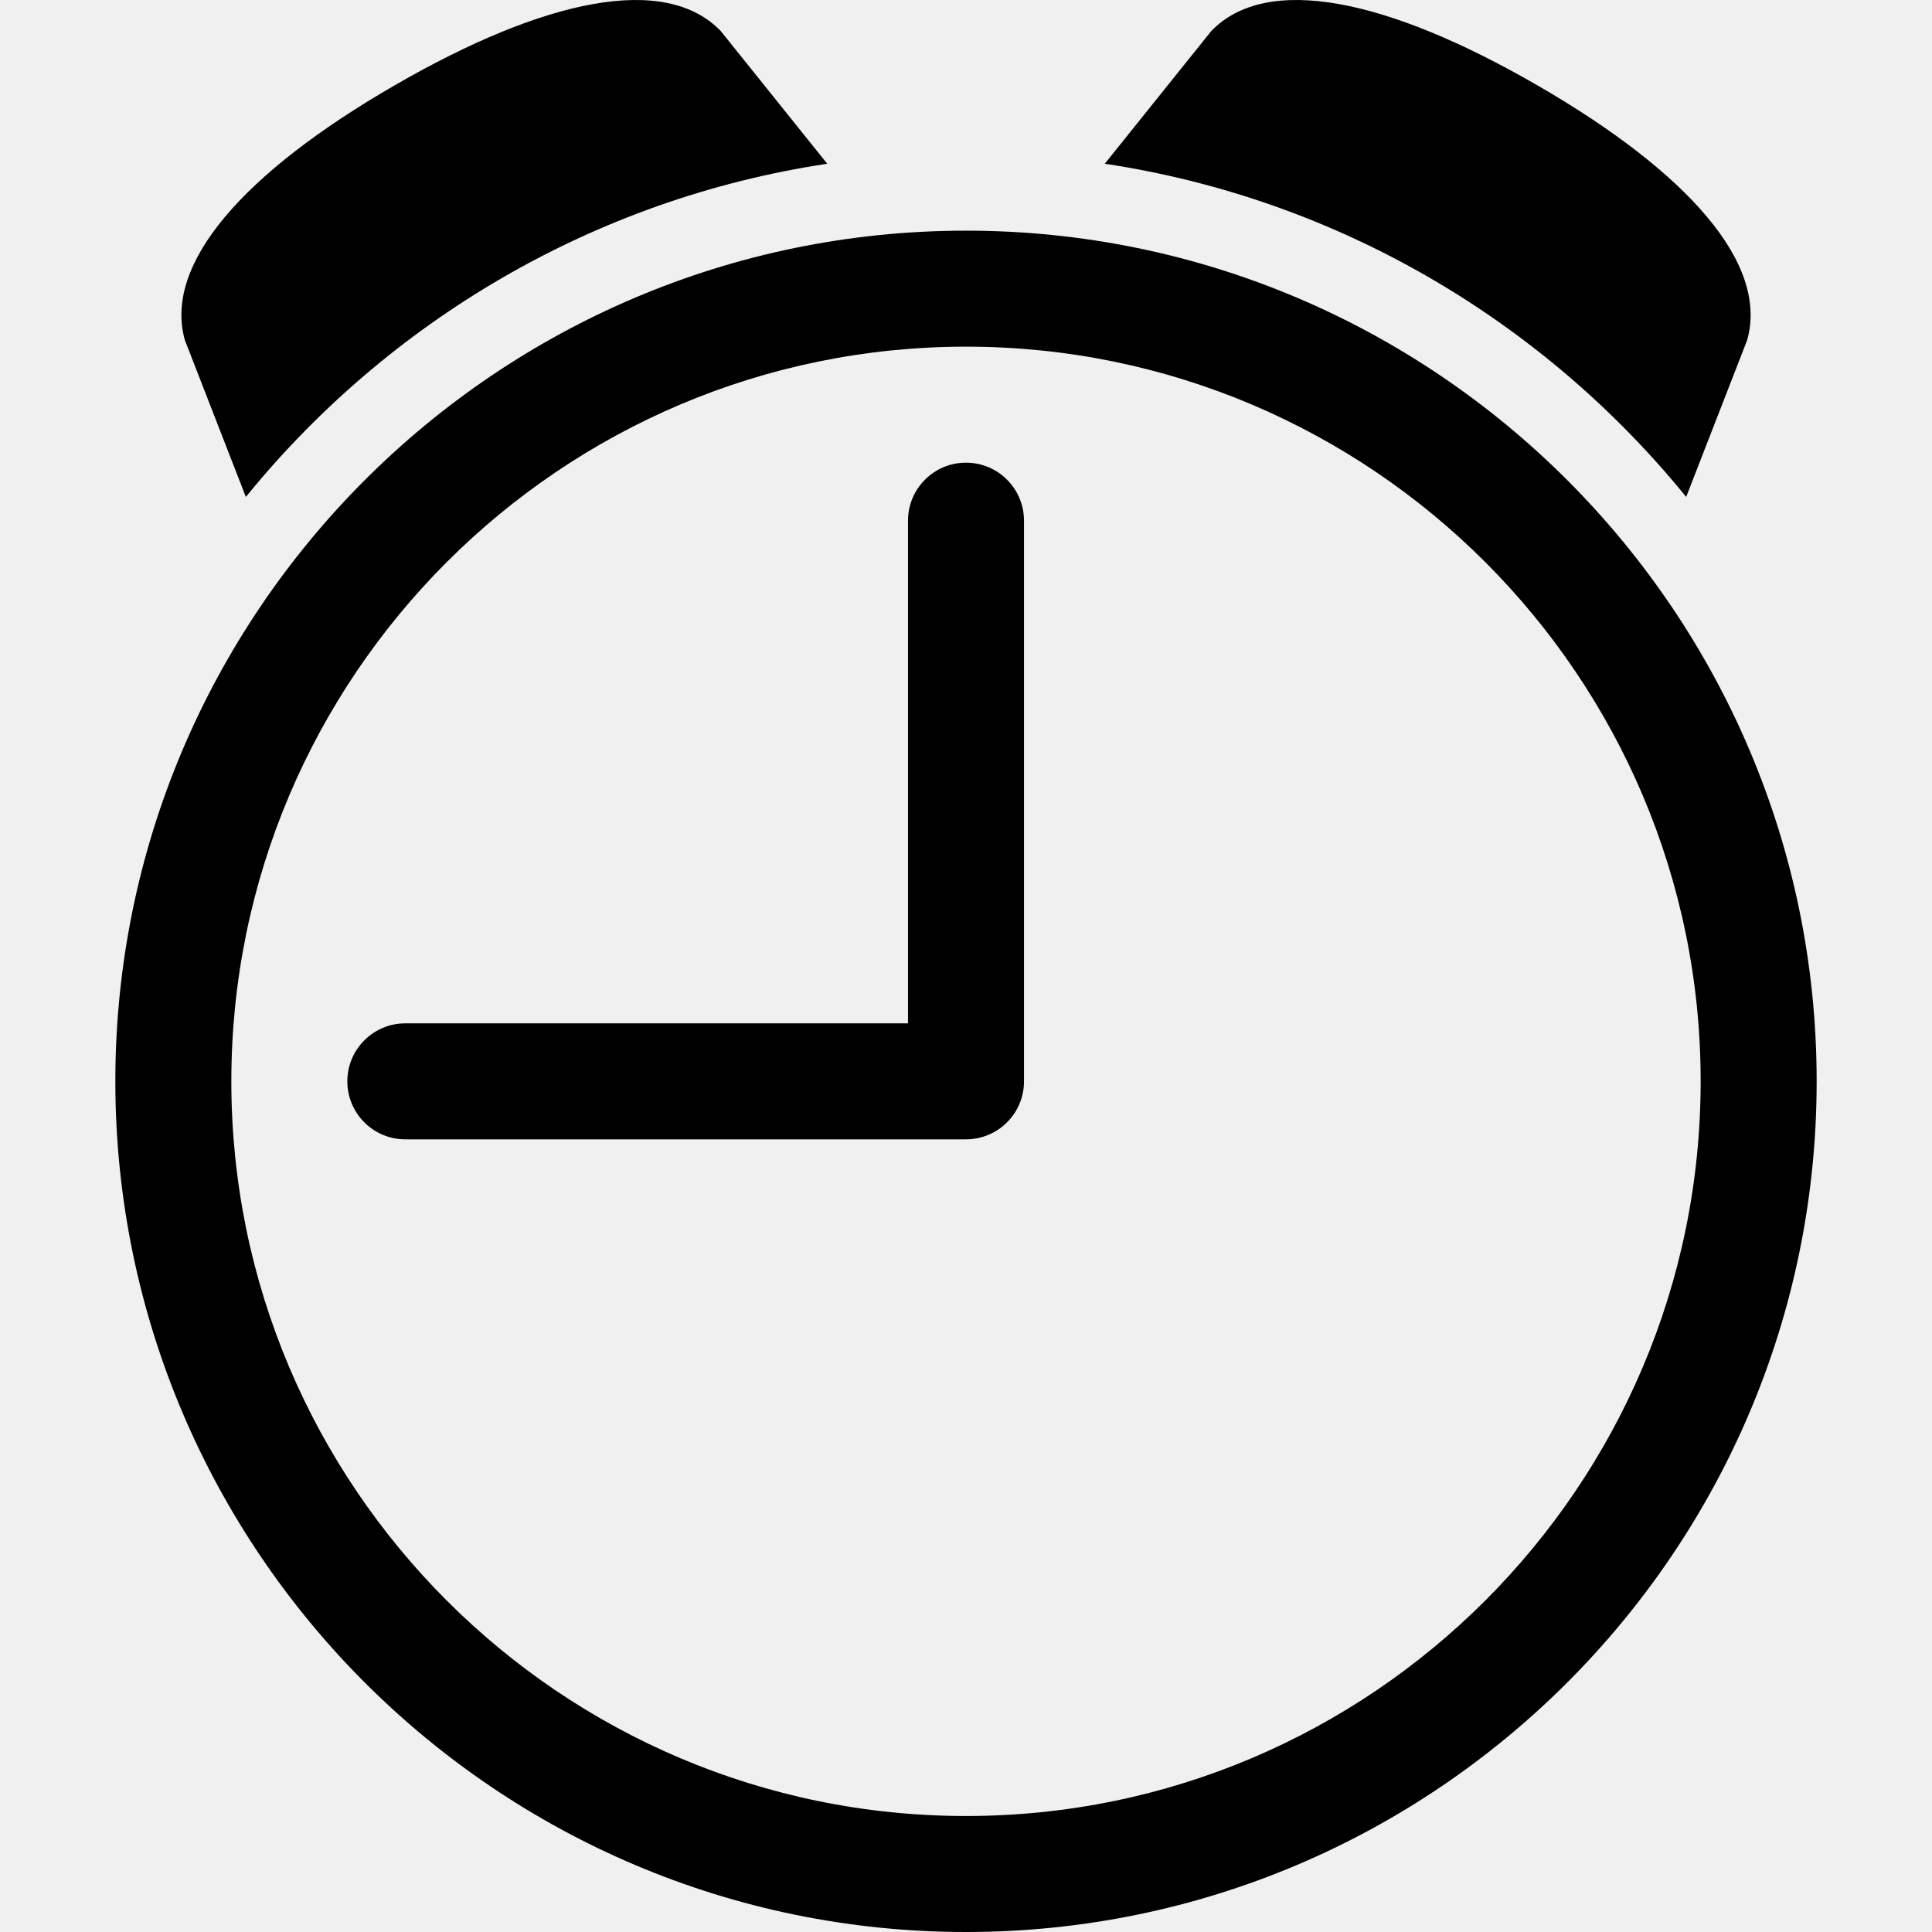
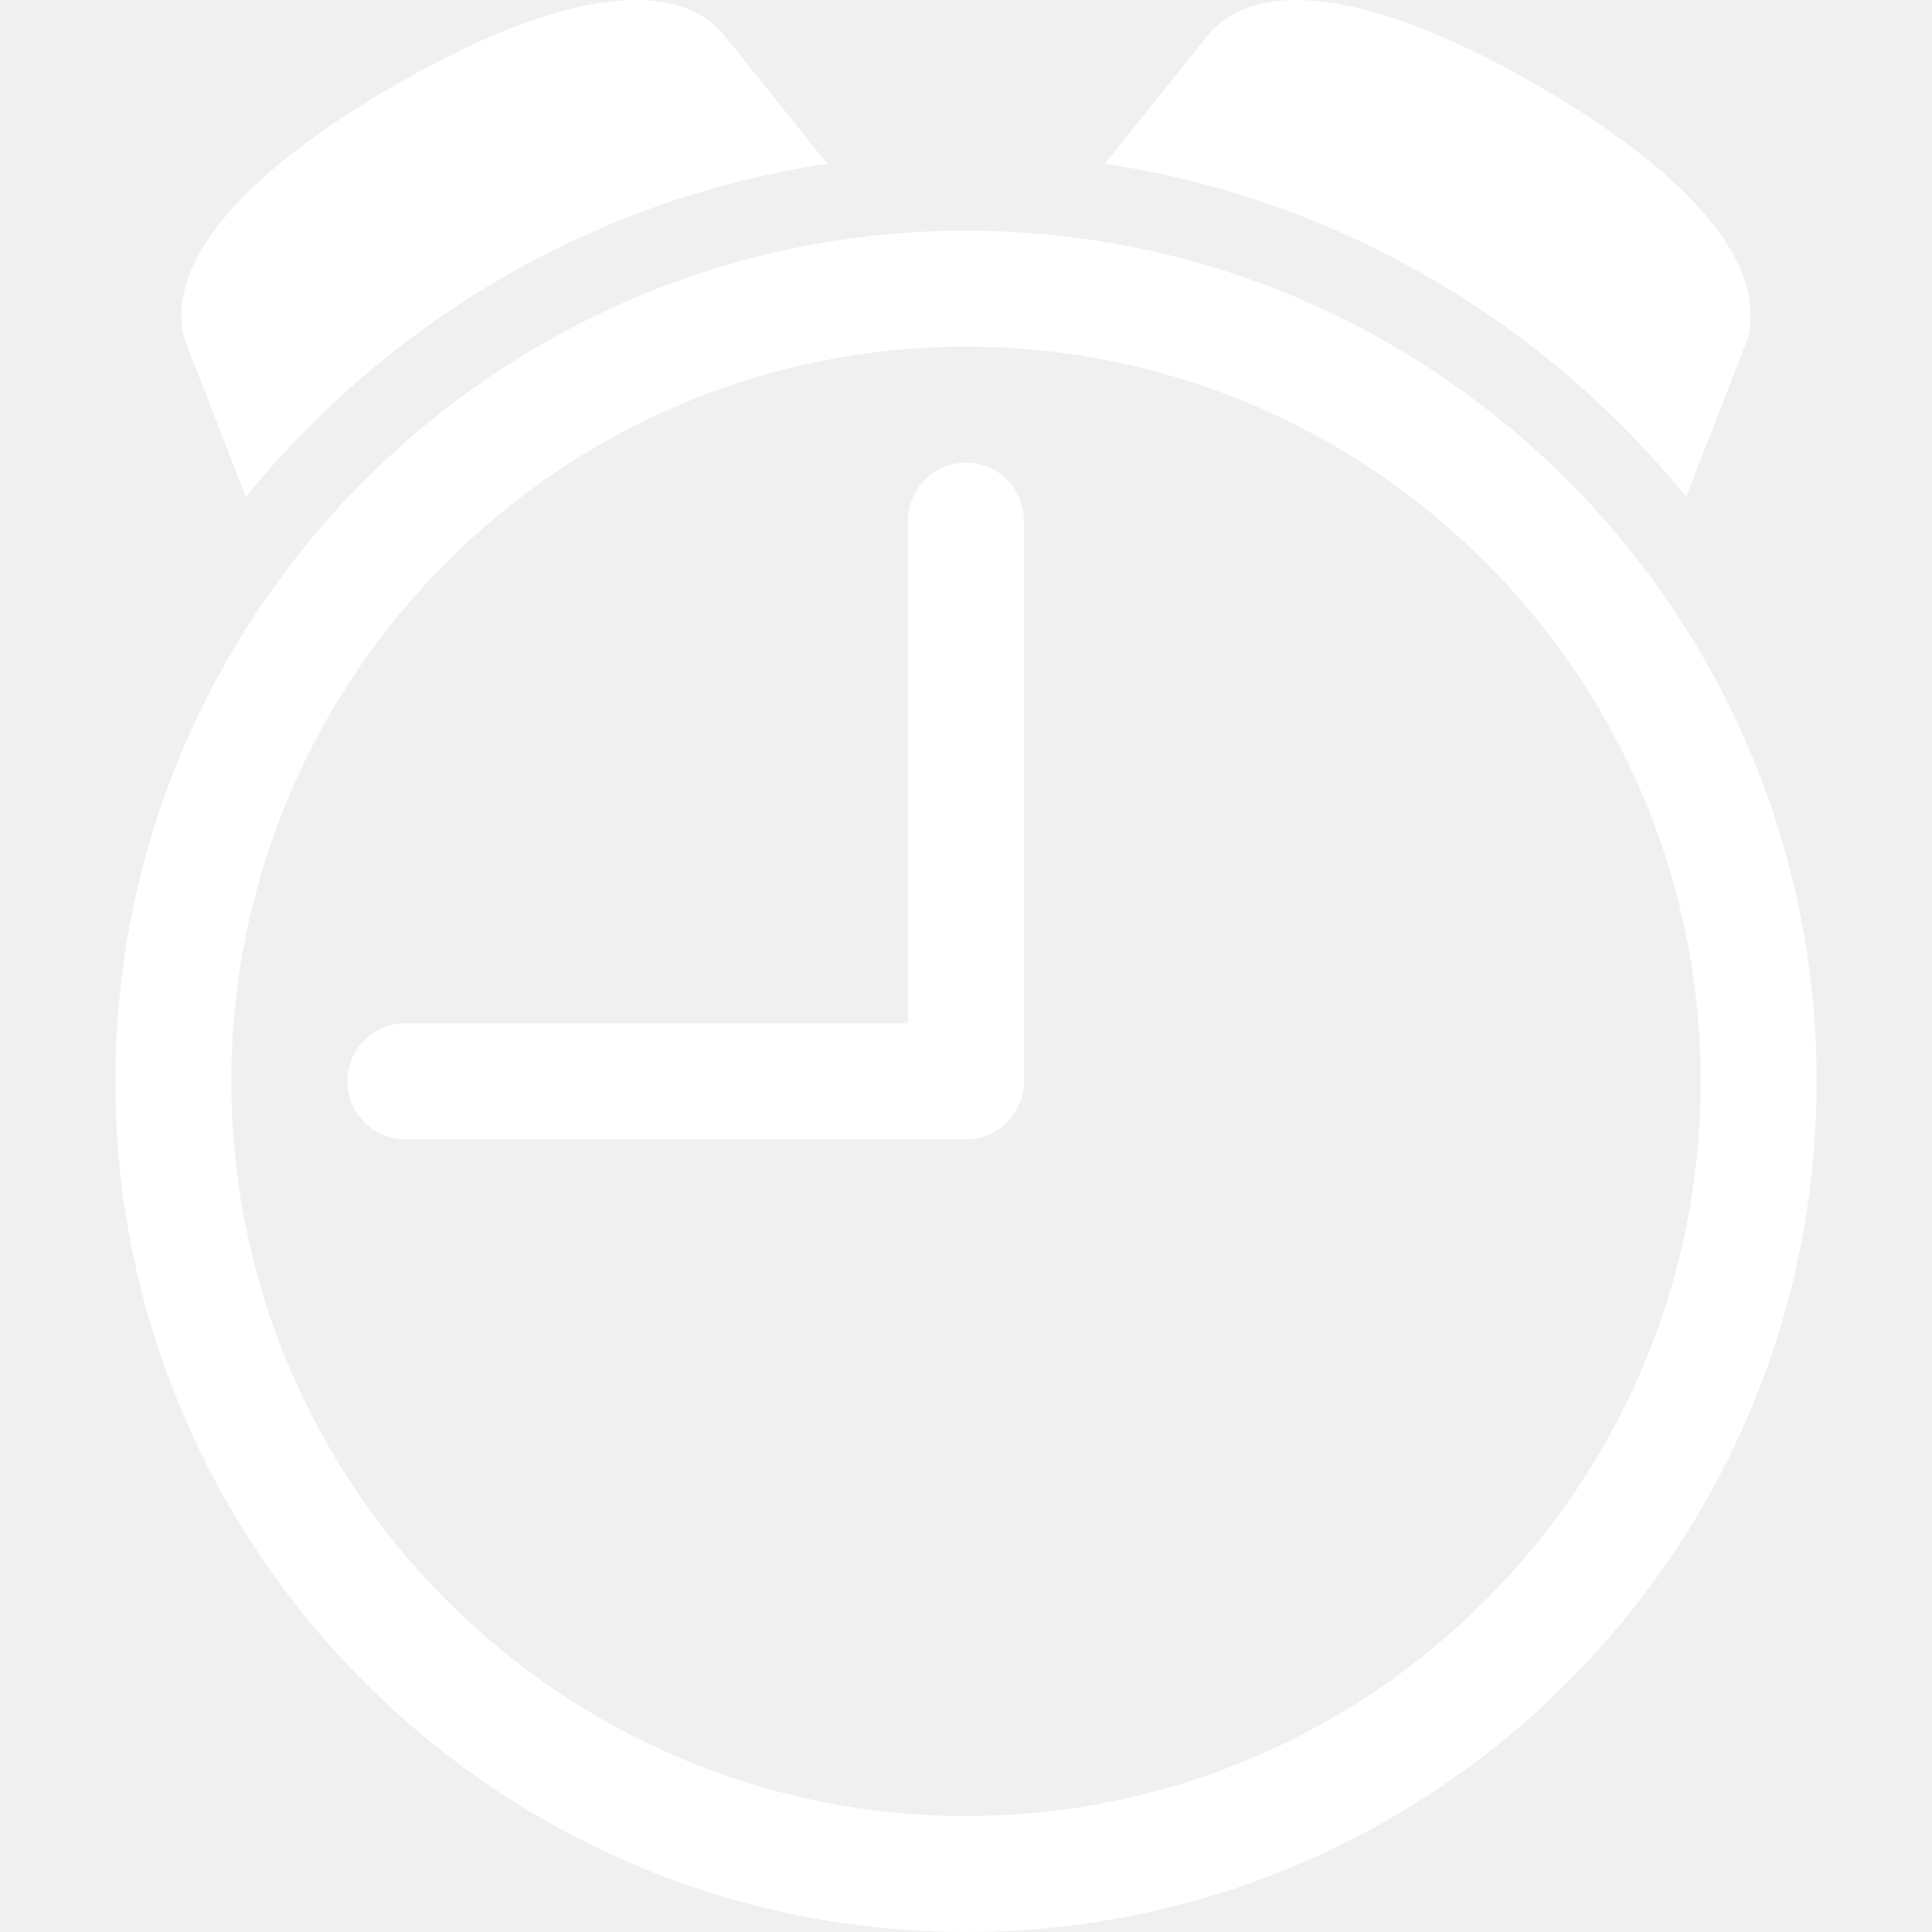
<svg xmlns="http://www.w3.org/2000/svg" width="456" height="456" viewBox="0 0 456 456" version="1.1" id="svg19" xml:space="preserve">
  <defs id="defs23" />
-   <g id="g265" transform="matrix(4.55999,0,0,4.55999,27.22365,0.00103177)">
-     <path d="M 6.755,25.72 C 14.137,16.639 24.759,10.295 36.848,8.475 L 31.334,1.604 C 28.466,-1.363 22.265,-0.093 14.466,4.411 6.667,8.915 2.468,13.648 3.602,17.615 Z" id="path247" />
-     <path d="m 44.03,23.948 c -1.658,0 -3.002,1.344 -3.002,3.002 V 52.968 H 15.01 c -1.658,0 -3.002,1.344 -3.002,3.002 0,1.658 1.344,3.002 3.002,3.002 h 29.02 c 1.658,0 3.002,-1.344 3.002,-3.002 V 26.95 c 0,-1.658 -1.344,-3.002 -3.002,-3.002 z" id="path249" />
-     <path d="M 81.306,25.72 C 73.924,16.639 63.302,10.295 51.213,8.475 l 5.514,-6.871 c 2.868,-2.967 9.069,-1.697 16.868,2.807 7.799,4.504 11.998,9.237 10.864,13.204 z" id="path251" />
-     <path d="M 44.03,11.939 C 19.752,11.939 0,31.691 0,55.969 0,80.247 19.752,100 44.03,100 68.308,100 88.06,80.248 88.06,55.969 88.06,31.69 68.309,11.939 44.03,11.939 Z m 0,82.057 C 23.062,93.996 6.004,76.937 6.004,55.97 c 0,-20.967 17.058,-38.027 38.026,-38.027 20.968,0 38.026,17.059 38.026,38.026 0,20.967 -17.058,38.027 -38.026,38.027 z" id="path253" />
+   <g id="g265" transform="matrix(4.55999,0,0,4.55999,27.22365,0.00103177)" style="fill:#ffffff;fill-opacity:1">
+     <path d="M 6.755,25.72 C 14.137,16.639 24.759,10.295 36.848,8.475 L 31.334,1.604 C 28.466,-1.363 22.265,-0.093 14.466,4.411 6.667,8.915 2.468,13.648 3.602,17.615 Z" id="path247" style="fill:#ffffff;fill-opacity:1" />
+     <path d="m 44.03,23.948 c -1.658,0 -3.002,1.344 -3.002,3.002 V 52.968 H 15.01 c -1.658,0 -3.002,1.344 -3.002,3.002 0,1.658 1.344,3.002 3.002,3.002 h 29.02 c 1.658,0 3.002,-1.344 3.002,-3.002 V 26.95 c 0,-1.658 -1.344,-3.002 -3.002,-3.002 z" id="path249" style="fill:#ffffff;fill-opacity:1" />
+     <path d="M 81.306,25.72 C 73.924,16.639 63.302,10.295 51.213,8.475 l 5.514,-6.871 c 2.868,-2.967 9.069,-1.697 16.868,2.807 7.799,4.504 11.998,9.237 10.864,13.204 z" id="path251" style="fill:#ffffff;fill-opacity:1" />
+     <path d="M 44.03,11.939 C 19.752,11.939 0,31.691 0,55.969 0,80.247 19.752,100 44.03,100 68.308,100 88.06,80.248 88.06,55.969 88.06,31.69 68.309,11.939 44.03,11.939 Z m 0,82.057 C 23.062,93.996 6.004,76.937 6.004,55.97 c 0,-20.967 17.058,-38.027 38.026,-38.027 20.968,0 38.026,17.059 38.026,38.026 0,20.967 -17.058,38.027 -38.026,38.027 z" id="path253" style="fill:#ffffff;fill-opacity:1" />
  </g>
</svg>
